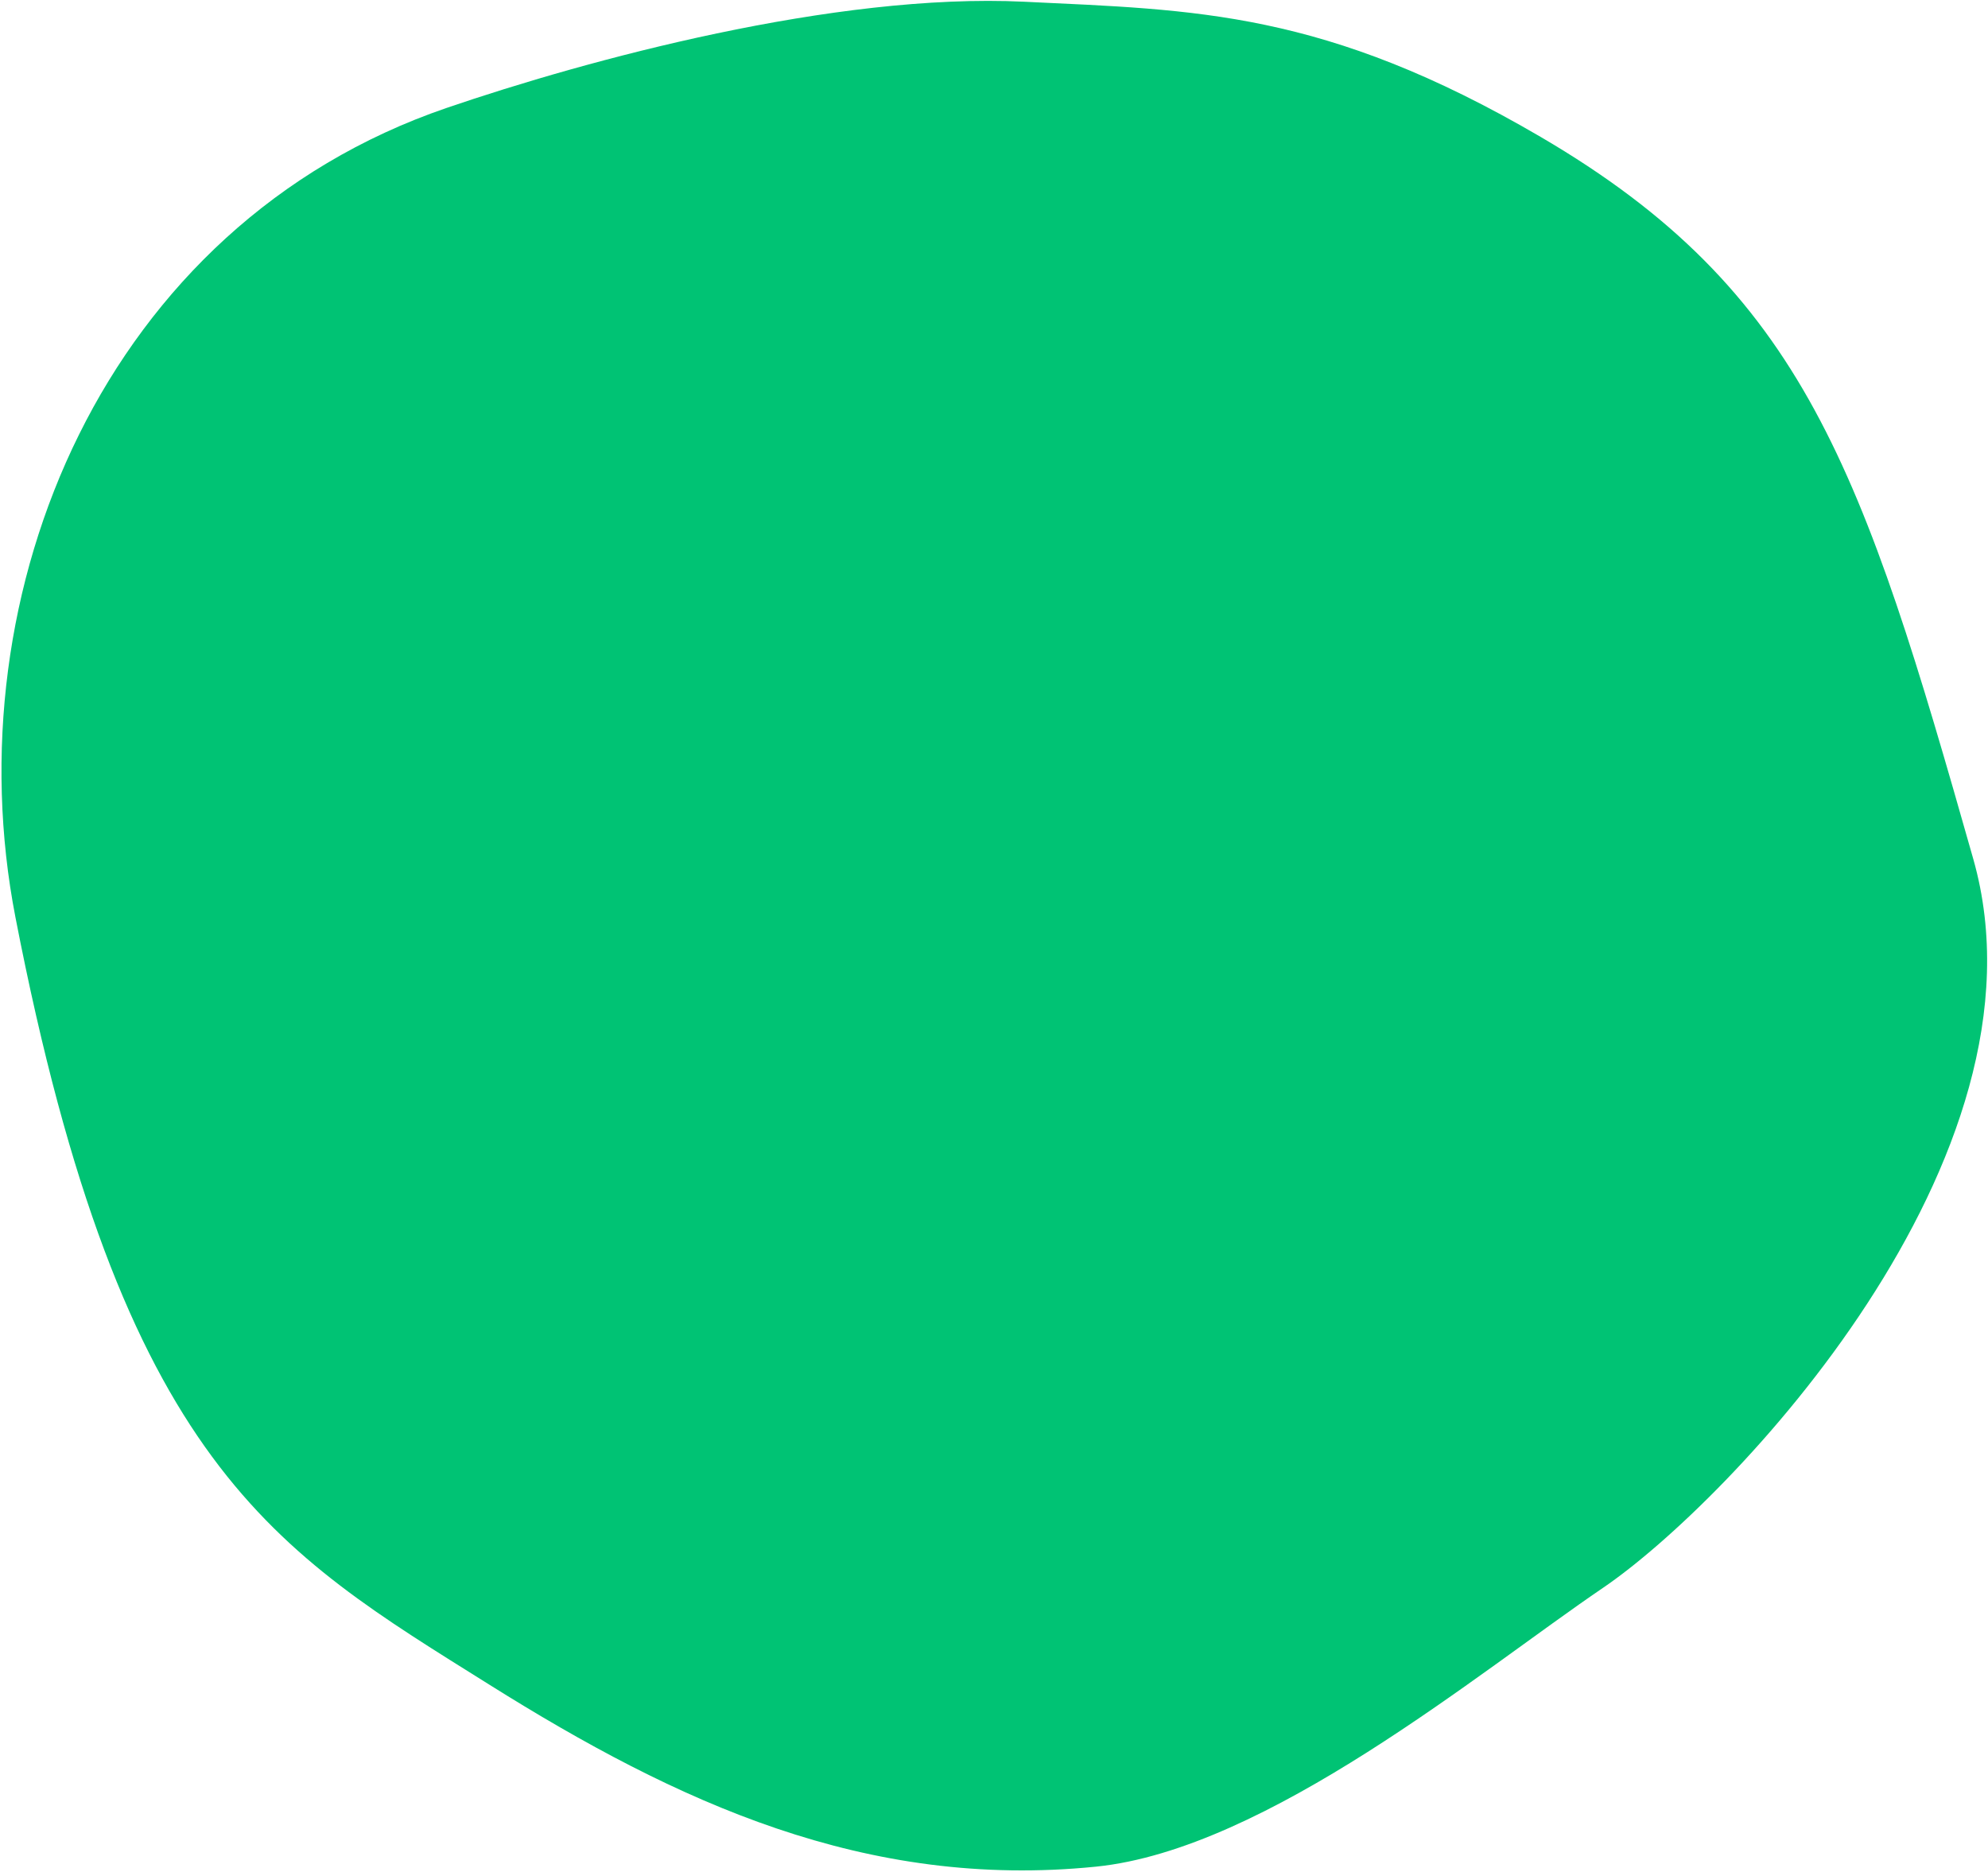
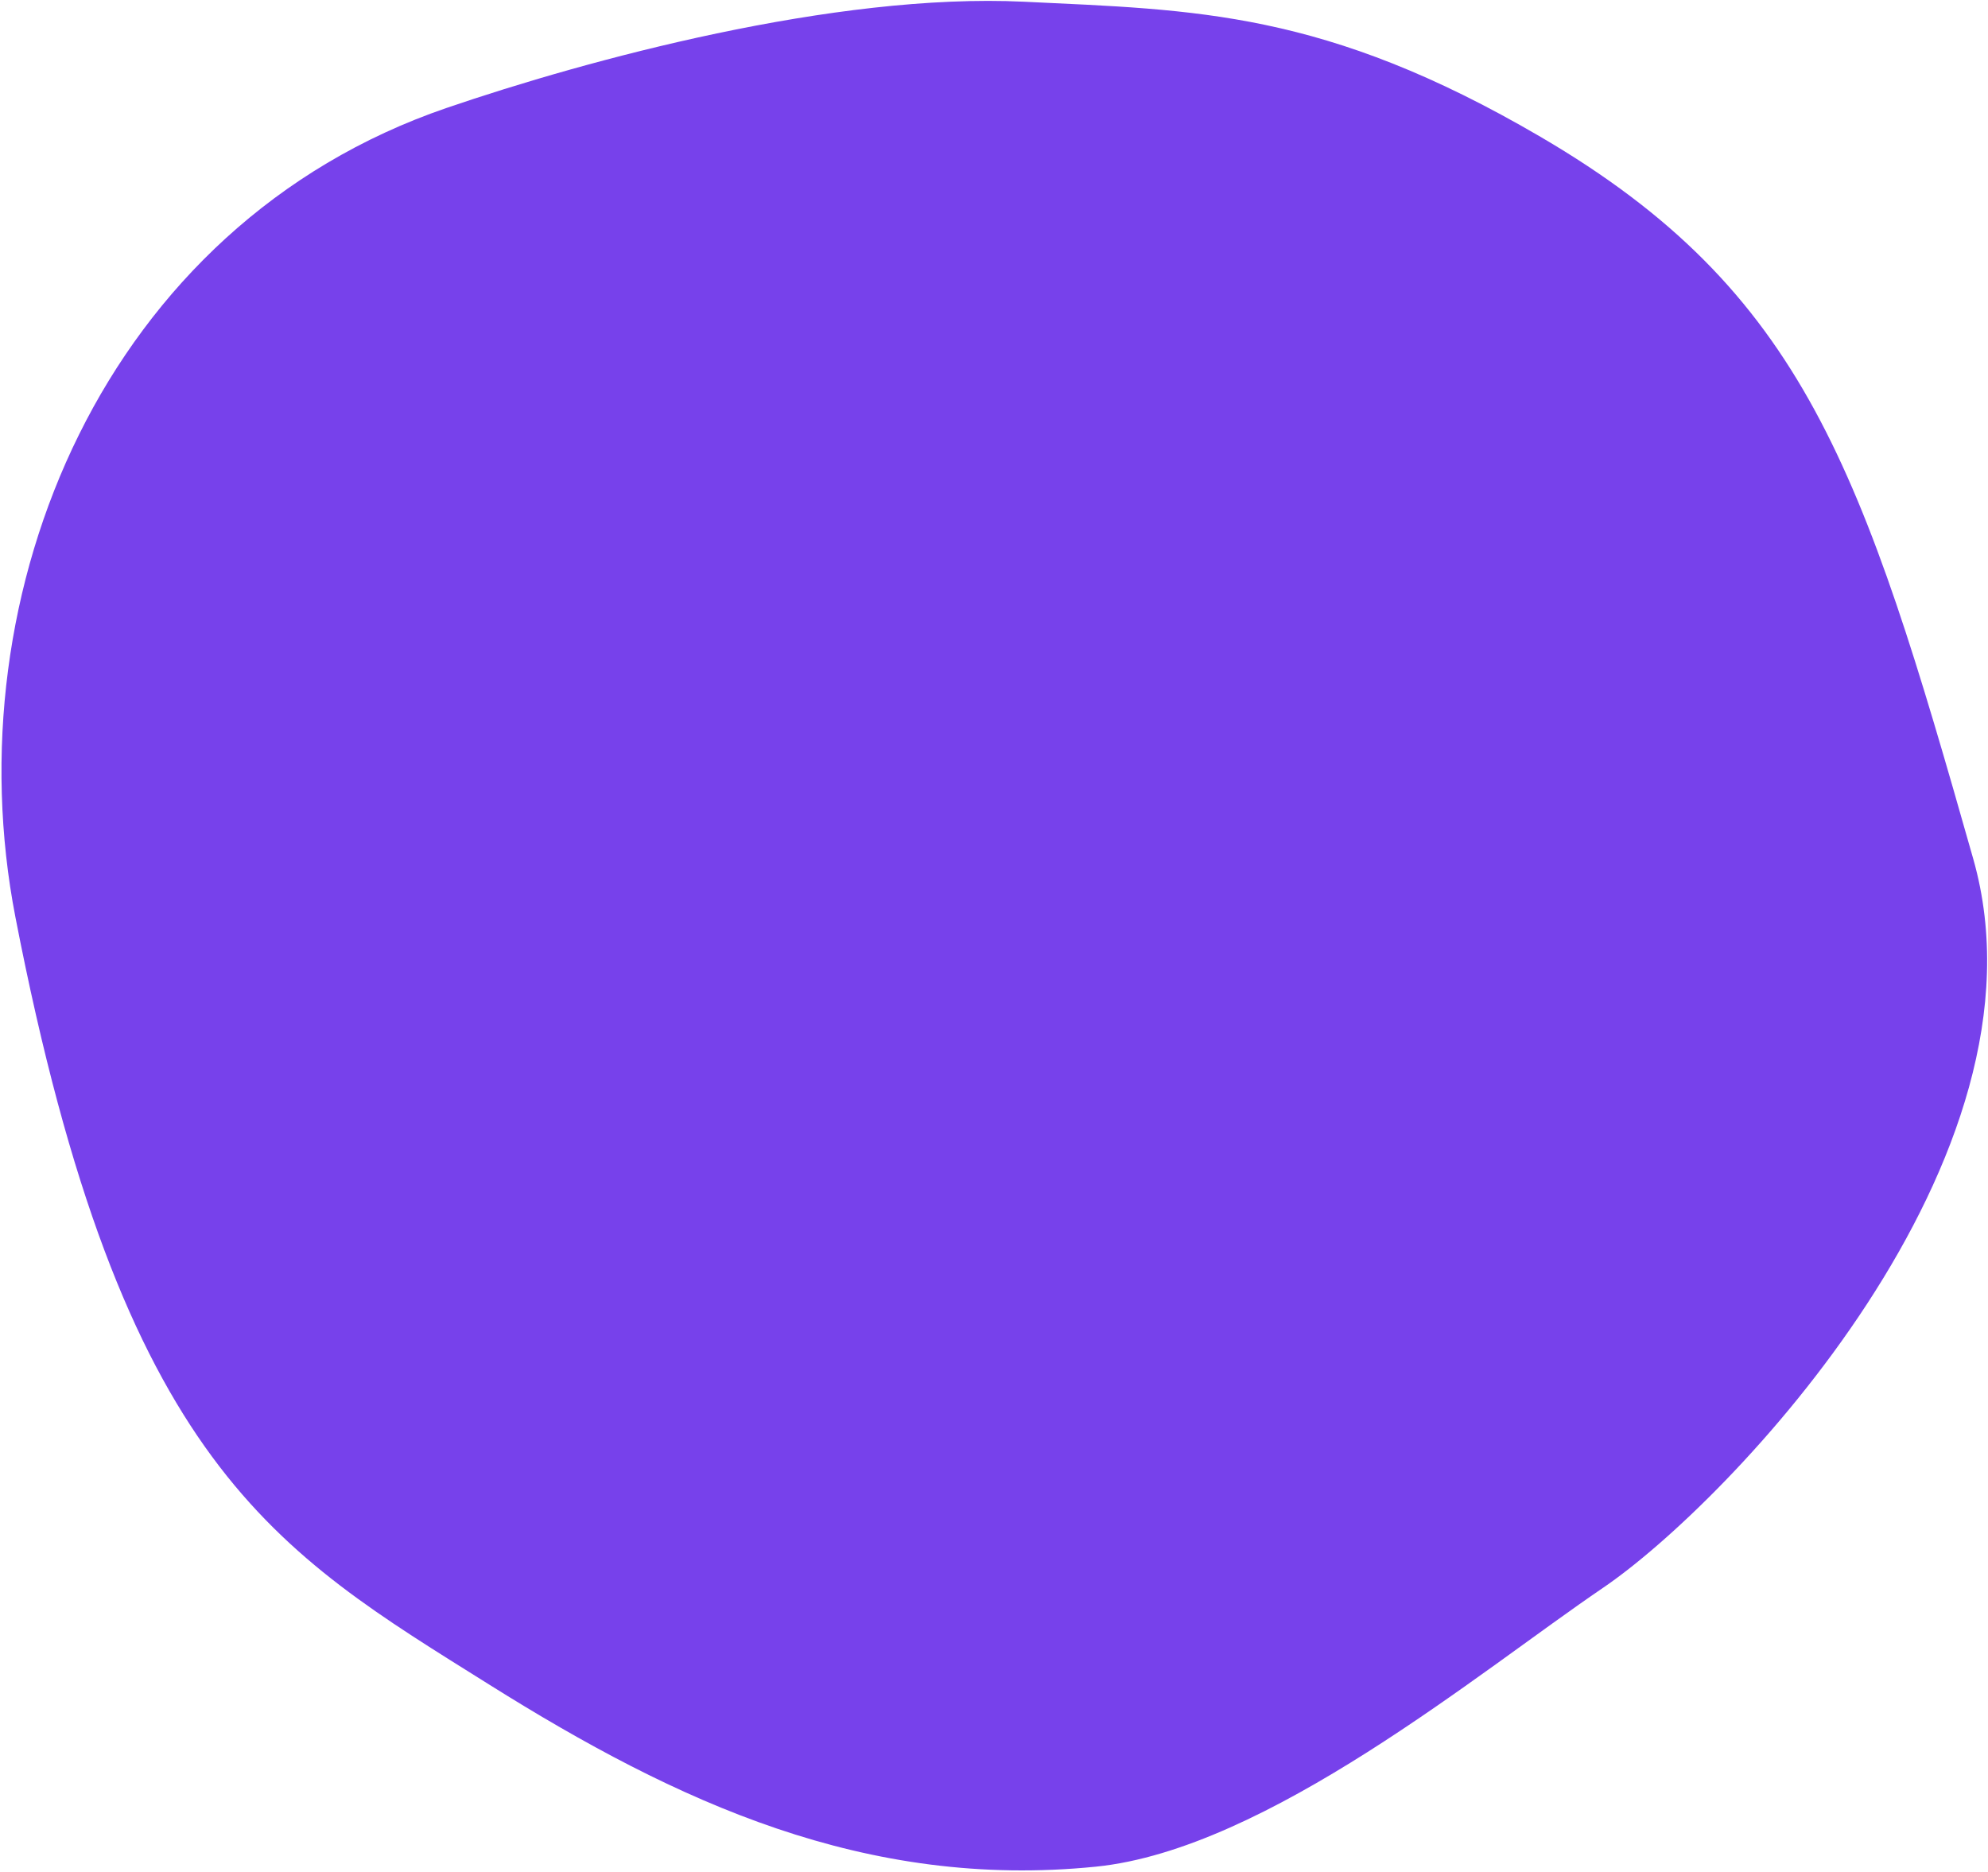
<svg xmlns="http://www.w3.org/2000/svg" width="1225" height="1153" viewBox="0 0 1225 1153">
-   <path fill="#00C374" fill-rule="evenodd" d="M9.524,565.251 C-29.401,364.699 64.404,138.656 275.142,66.525 C361.561,36.946 514.239,-4.561 631.048,1.062 C736.737,6.15 816.124,6.467 949.22,84.286 C1112.047,179.488 1147.931,289.655 1215.943,529.326 C1268.279,713.754 1065.388,925.673 987.629,978.468 C912.092,1029.754 780.618,1139.561 675.261,1150.176 C533.314,1164.478 417.073,1110.442 301.707,1038.142 C169.54,955.314 75.233,903.805 9.524,565.251 Z" />
+   <path fill="#7741eb" fill-rule="evenodd" d="M9.524,565.251 C-29.401,364.699 64.404,138.656 275.142,66.525 C361.561,36.946 514.239,-4.561 631.048,1.062 C736.737,6.15 816.124,6.467 949.22,84.286 C1112.047,179.488 1147.931,289.655 1215.943,529.326 C1268.279,713.754 1065.388,925.673 987.629,978.468 C912.092,1029.754 780.618,1139.561 675.261,1150.176 C533.314,1164.478 417.073,1110.442 301.707,1038.142 C169.54,955.314 75.233,903.805 9.524,565.251 Z" />
</svg>
